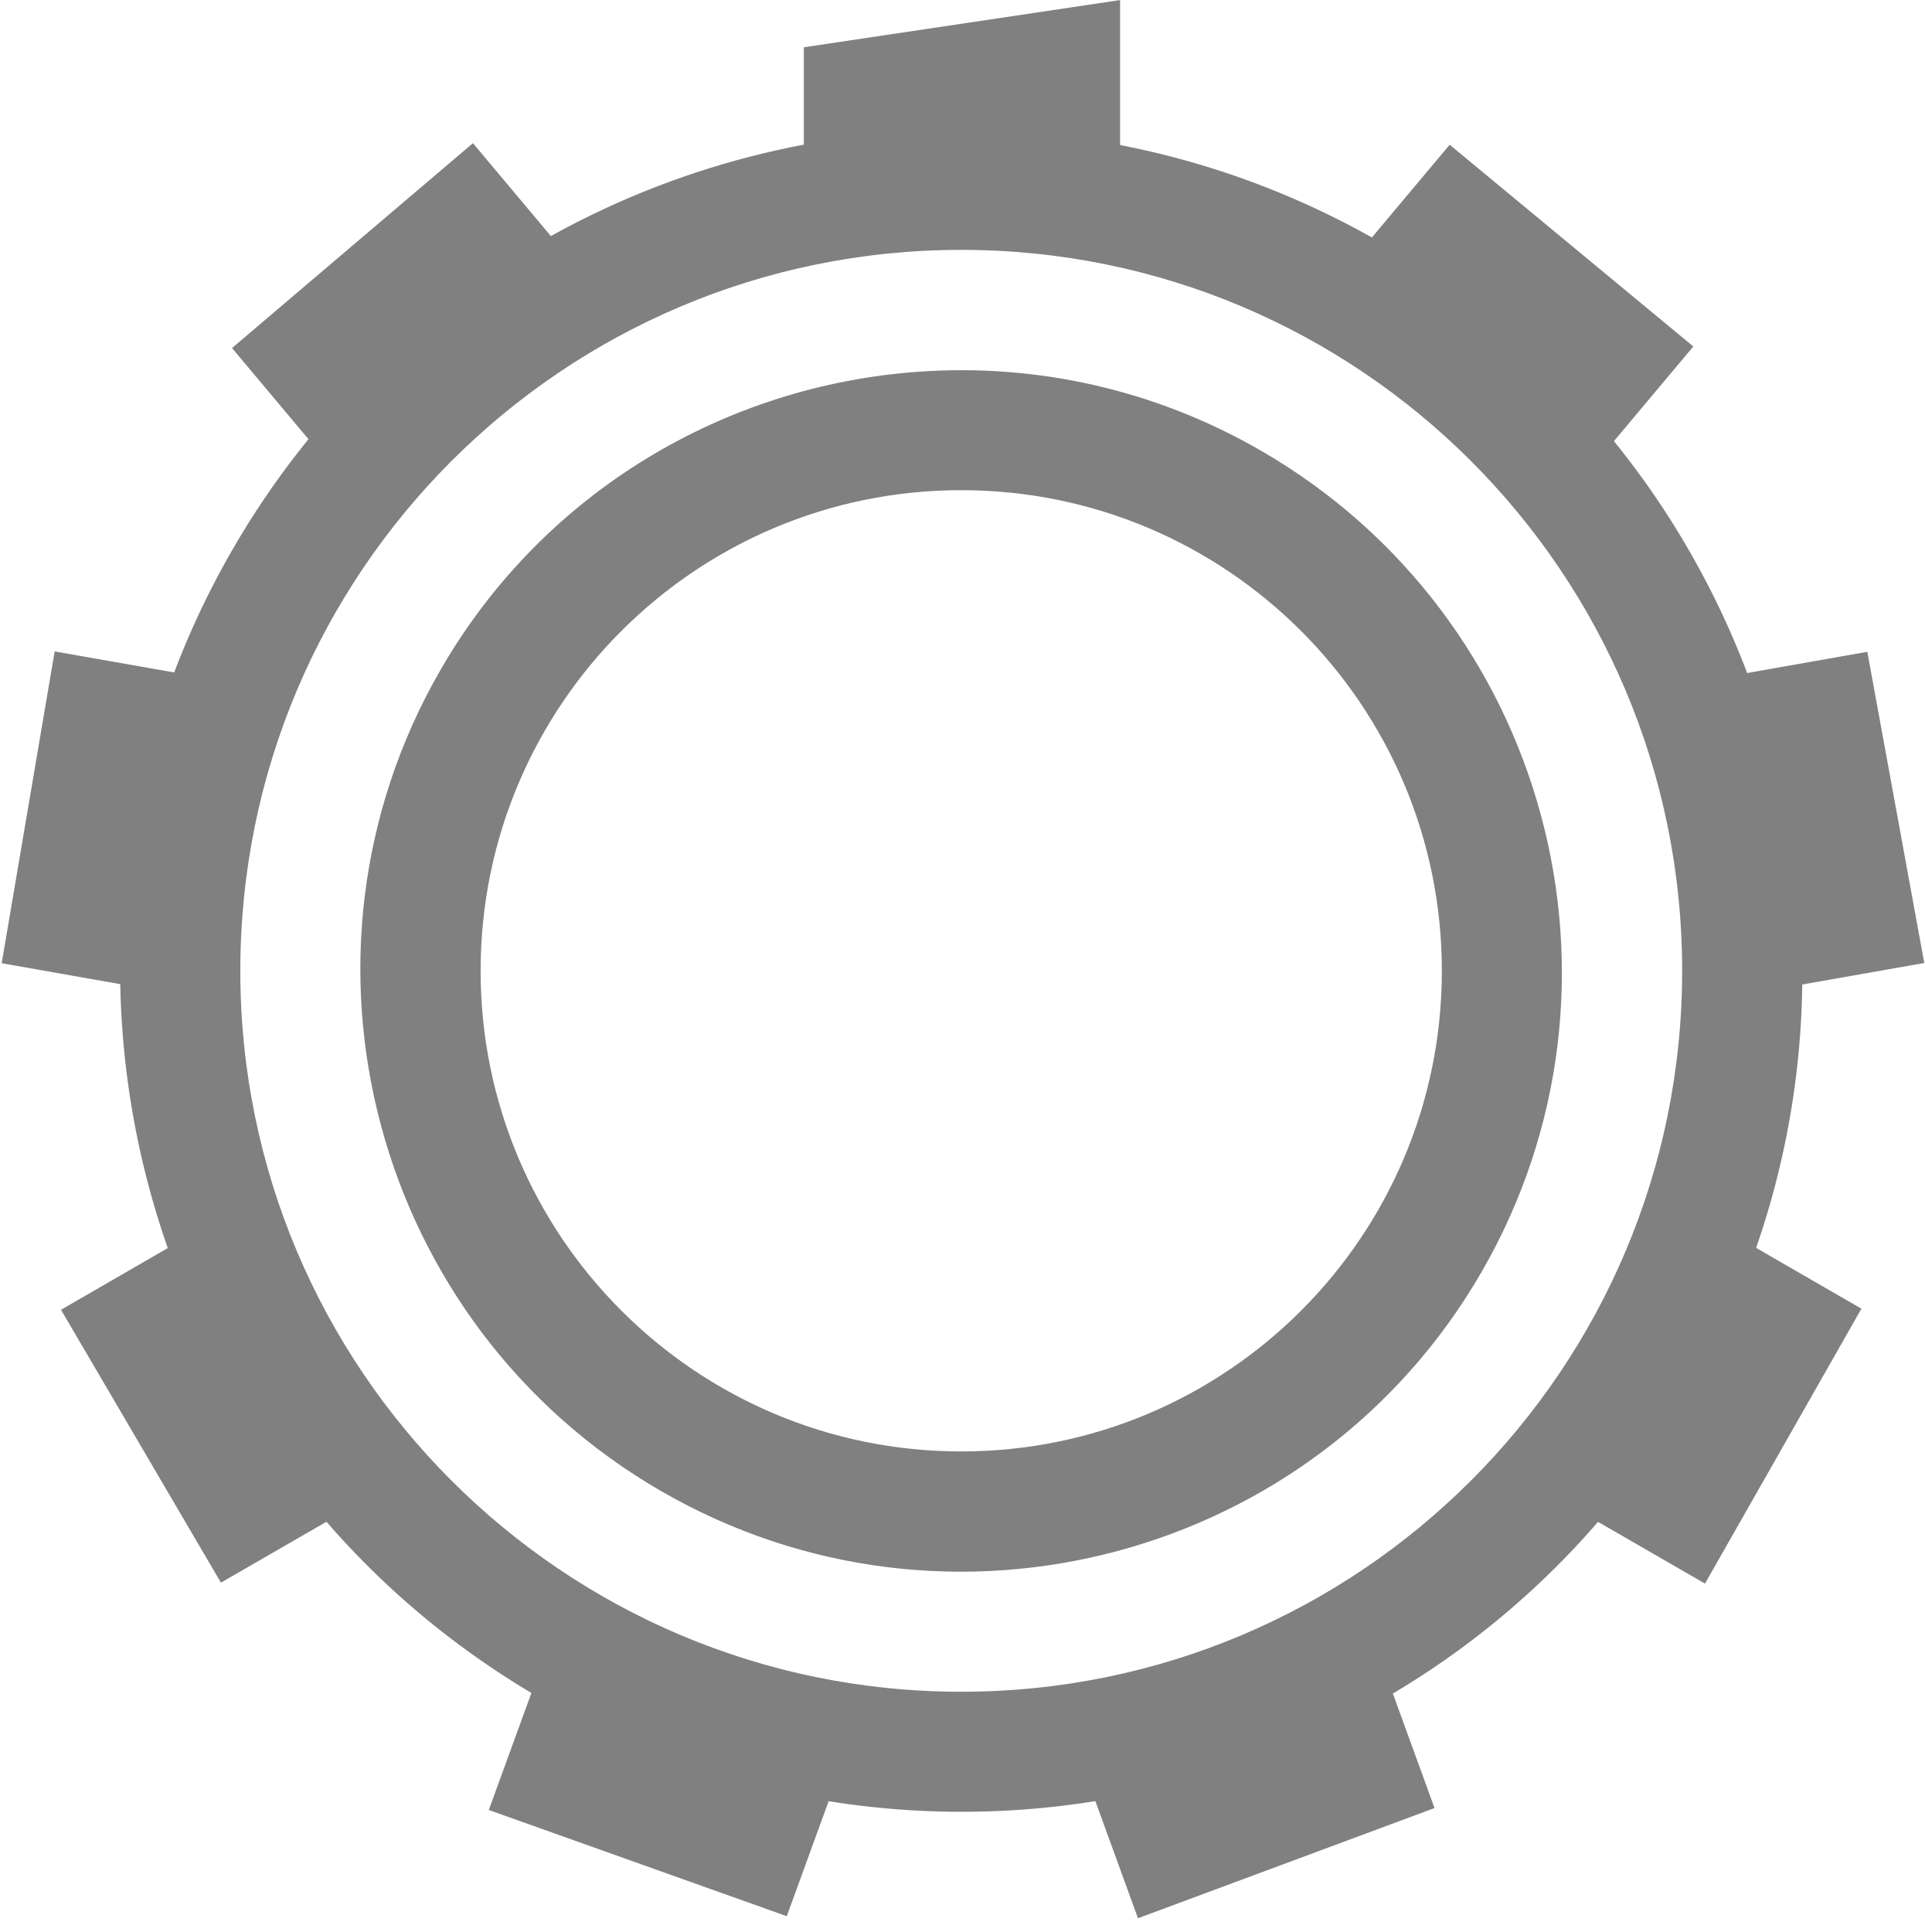
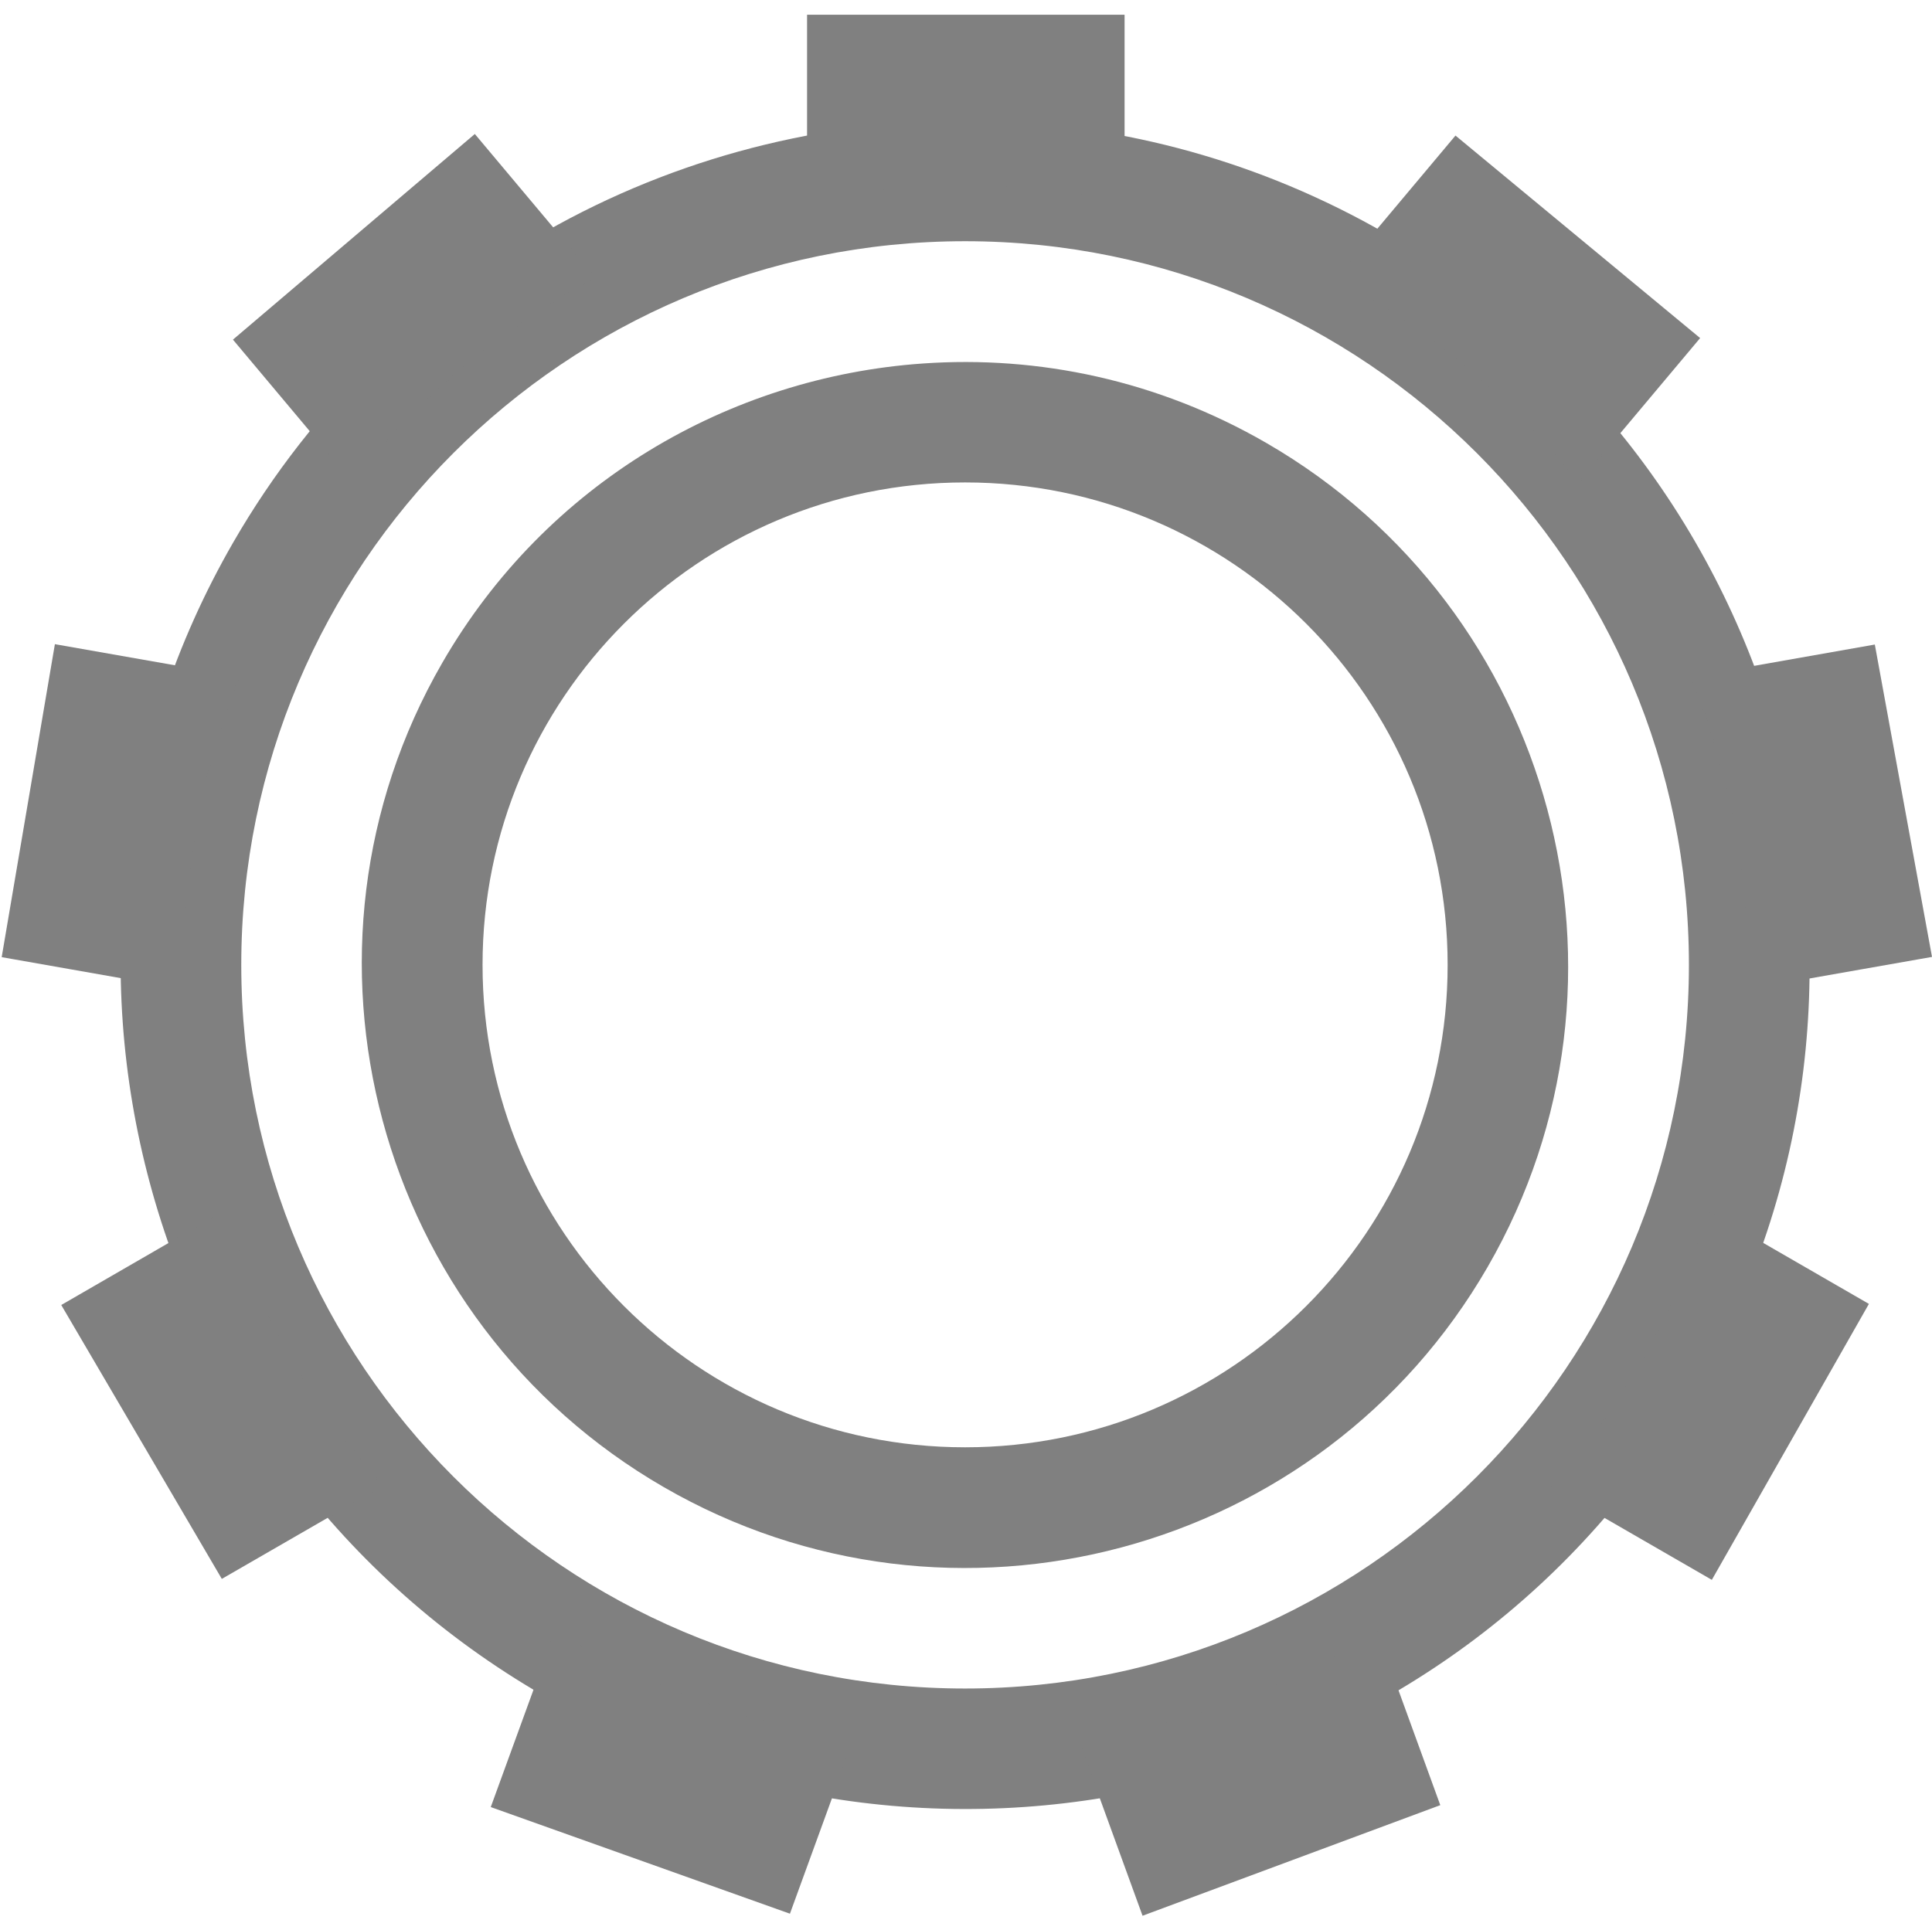
- <svg xmlns="http://www.w3.org/2000/svg" xmlns:ns1="http://www.openswatchbook.org/uri/2009/osb" height="16.079" id="svg7384" version="1.1" width="16.015">
+ <svg xmlns="http://www.w3.org/2000/svg" xmlns:ns1="http://www.openswatchbook.org/uri/2009/osb" height="16" id="svg7384" version="1.1" width="16.015">
  <defs id="defs7386">
    <linearGradient id="linearGradient5606" ns1:paint="solid">
      <stop id="stop5608" offset="0" style="stop-color:#000000;stop-opacity:1;" />
    </linearGradient>
    <linearGradient id="linearGradient4526" ns1:paint="solid">
      <stop id="stop4528" offset="0" style="stop-color:#ffffff;stop-opacity:1;" />
    </linearGradient>
    <linearGradient id="linearGradient3600-4" ns1:paint="gradient">
      <stop id="stop3602-7" offset="0" style="stop-color:#f4f4f4;stop-opacity:1" />
      <stop id="stop3604-6" offset="1" style="stop-color:#dbdbdb;stop-opacity:1" />
    </linearGradient>
  </defs>
-   <g id="layer9" label="status" style="display:inline" transform="translate(-873.0002,47.07949)" />
-   <g id="layer2" style="display:inline" transform="translate(-632,-319.9205)" />
-   <g id="layer4" style="display:inline" transform="translate(-632,-319.9205)" />
-   <g id="g1812" style="display:inline" transform="translate(-632,-319.9205)" />
-   <g id="g6217" style="display:inline" transform="translate(-632,-319.9205)" />
-   <g id="layer3" style="display:inline" transform="translate(-632,-319.9205)" />
-   <g id="g1833" style="display:inline" transform="translate(-632,-319.9205)">
+   <g id="layer9" label="status" style="display:inline" transform="translate(-873.0002,47)" />
+   <g id="layer2" style="display:inline" transform="translate(-632,-320)" />
+   <g id="layer4" style="display:inline" transform="translate(-632,-320)" />
+   <g id="g1812" style="display:inline" transform="translate(-632,-320)" />
+   <g id="g6217" style="display:inline" transform="translate(-632,-320)" />
+   <g id="layer3" style="display:inline" transform="translate(-632,-320)" />
+   <g id="g1833" style="display:inline" transform="translate(-632,-320)">
    <path d="m 640.182,321.004 c -2.483,-0.066 -4.922,1.194 -6.248,3.492 -1.928,3.343 -0.776,7.629 2.57,9.562 3.346,1.934 7.634,0.792 9.562,-2.551 1.928,-3.343 0.776,-7.633 -2.57,-9.566 -1.046,-0.604 -2.186,-0.908 -3.314,-0.938 z M 640,322 a 6,6 0 0 1 6,6 6,6 0 0 1 -6,6 6,6 0 0 1 -6,-6 6,6 0 0 1 6,-6 z" id="path2760-7-2" style="color:#000000;font-style:normal;font-variant:normal;font-weight:normal;font-stretch:normal;font-size:medium;line-height:normal;font-family:sans-serif;font-variant-ligatures:none;font-variant-position:normal;font-variant-caps:normal;font-variant-numeric:normal;font-variant-alternates:normal;font-feature-settings:normal;text-indent:0;text-align:start;text-decoration:none;text-decoration-line:none;text-decoration-style:solid;text-decoration-color:#000000;letter-spacing:normal;word-spacing:normal;text-transform:none;writing-mode:lr-tb;direction:ltr;baseline-shift:baseline;text-anchor:start;white-space:normal;shape-padding:0;clip-rule:nonzero;display:inline;overflow:visible;visibility:visible;opacity:1;isolation:auto;mix-blend-mode:normal;color-interpolation:sRGB;color-interpolation-filters:linearRGB;solid-color:#000000;solid-opacity:1;fill:#808080;fill-opacity:1;fill-rule:nonzero;stroke:none;stroke-width:0.667;stroke-linecap:butt;stroke-linejoin:miter;stroke-miterlimit:4;stroke-dasharray:none;stroke-dashoffset:0;stroke-opacity:1;marker:none;color-rendering:auto;image-rendering:auto;shape-rendering:auto;text-rendering:auto;enable-background:accumulate" />
-     <path d="m 641.322,319.921 -2.632,0.393 v 1.353 a 6.489,6.477 43.146 0 1 2.632,0.005 v -1.751 z m -5.386,1.191 -2.005,1.705 0.988,1.178 a 6.489,6.477 43.146 0 1 2.017,-1.691 z m 8.129,0.013 -0.993,1.184 a 6.489,6.477 43.146 0 1 0.171,0.09 6.489,6.477 43.146 0 1 1.845,1.603 l 1.005,-1.198 z m -11.61,4.217 -0.441,2.595 1.515,0.267 a 6.489,6.477 43.146 0 1 0.455,-2.593 z m 15.086,0.003 -1.523,0.269 a 6.489,6.477 43.146 0 1 0.464,2.591 l 1.533,-0.27 z m -13.682,4.695 -1.351,0.781 h -3.4e-4 l 1.331,2.271 1.338,-0.772 a 6.489,6.477 43.146 0 1 -1.317,-2.279 z m 12.301,0.003 a 6.489,6.477 43.146 0 1 -0.535,1.215 6.489,6.477 43.146 0 1 -0.774,1.069 l 1.339,0.773 1.302,-2.288 z m -9.557,3.472 -0.535,1.469 2.48,0.884 0.526,-1.445 a 6.489,6.477 43.146 0 1 -2.303,-0.8 6.489,6.477 43.146 0 1 -0.167,-0.108 z m 6.813,0.015 a 6.489,6.477 43.146 0 1 -2.475,0.898 l 0.53,1.457 2.468,-0.917 z" id="path2762-5-9" style="color:#000000;display:inline;overflow:visible;visibility:visible;fill:#808080;fill-opacity:1;fill-rule:nonzero;stroke:none;stroke-width:0.333;marker:none;enable-background:accumulate" />
+     <path d="m 638.69,320.122 v 1.545 c 0.868,-0.178 1.764,-0.177 2.632,0.005 V 320.122 Z m -2.754,0.989 -2.005,1.705 0.988,1.178 c 0.549,-0.696 1.236,-1.271 2.017,-1.691 z m 8.129,0.013 -0.993,1.184 c 0.057,0.029 0.114,0.059 0.171,0.09 0.711,0.413 1.337,0.957 1.845,1.603 l 1.005,-1.198 z m -11.61,4.217 -0.441,2.595 1.515,0.267 c -0.027,-0.887 0.128,-1.769 0.455,-2.593 z m 15.086,0.003 -1.523,0.269 c 0.33,0.823 0.488,1.705 0.464,2.591 l 1.533,-0.27 z m -13.682,4.695 -1.351,0.781 h -3.4e-4 l 1.331,2.271 1.338,-0.772 c -0.59,-0.662 -1.038,-1.438 -1.317,-2.279 z m 12.301,0.003 c -0.136,0.422 -0.315,0.829 -0.535,1.215 -0.221,0.382 -0.48,0.74 -0.774,1.069 l 1.339,0.773 1.302,-2.288 z m -9.557,3.472 -0.535,1.469 2.48,0.884 0.526,-1.445 c -0.811,-0.119 -1.593,-0.39 -2.303,-0.8 -0.056,-0.035 -0.112,-0.071 -0.167,-0.108 z m 6.813,0.015 c -0.754,0.465 -1.597,0.771 -2.475,0.898 l 0.53,1.457 2.468,-0.917 z" id="path2762-5-9" style="color:#000000;display:inline;overflow:visible;visibility:visible;fill:#808080;fill-opacity:1;fill-rule:nonzero;stroke:none;stroke-width:0.333;marker:none;enable-background:accumulate" />
    <path d="m 639.648,323.014 c -1.602,0.112 -3.122,0.991 -3.982,2.482 -1.377,2.387 -0.553,5.453 1.836,6.834 2.389,1.381 5.453,0.561 6.83,-1.826 1.377,-2.387 0.553,-5.451 -1.836,-6.832 -0.896,-0.518 -1.886,-0.726 -2.848,-0.658 z M 640,324 a 4,4 0 0 1 4,4 4,4 0 0 1 -4,4 4,4 0 0 1 -4,-4 4,4 0 0 1 4,-4 z" id="path2764-3-1" style="color:#000000;font-style:normal;font-variant:normal;font-weight:normal;font-stretch:normal;font-size:medium;line-height:normal;font-family:sans-serif;font-variant-ligatures:none;font-variant-position:normal;font-variant-caps:normal;font-variant-numeric:normal;font-variant-alternates:normal;font-feature-settings:normal;text-indent:0;text-align:start;text-decoration:none;text-decoration-line:none;text-decoration-style:solid;text-decoration-color:#000000;letter-spacing:normal;word-spacing:normal;text-transform:none;writing-mode:lr-tb;direction:ltr;baseline-shift:baseline;text-anchor:start;white-space:normal;shape-padding:0;clip-rule:nonzero;display:inline;overflow:visible;visibility:visible;opacity:1;isolation:auto;mix-blend-mode:normal;color-interpolation:sRGB;color-interpolation-filters:linearRGB;solid-color:#000000;solid-opacity:1;fill:#808080;fill-opacity:1;fill-rule:nonzero;stroke:none;stroke-width:0.667;stroke-linecap:butt;stroke-linejoin:miter;stroke-miterlimit:4;stroke-dasharray:none;stroke-dashoffset:0;stroke-opacity:1;marker:none;color-rendering:auto;image-rendering:auto;shape-rendering:auto;text-rendering:auto;enable-background:accumulate" />
  </g>
-   <g id="layer1" style="display:inline" transform="translate(-632,-319.9205)" />
+   <g id="layer1" style="display:inline" transform="translate(-632,-320)" />
</svg>
